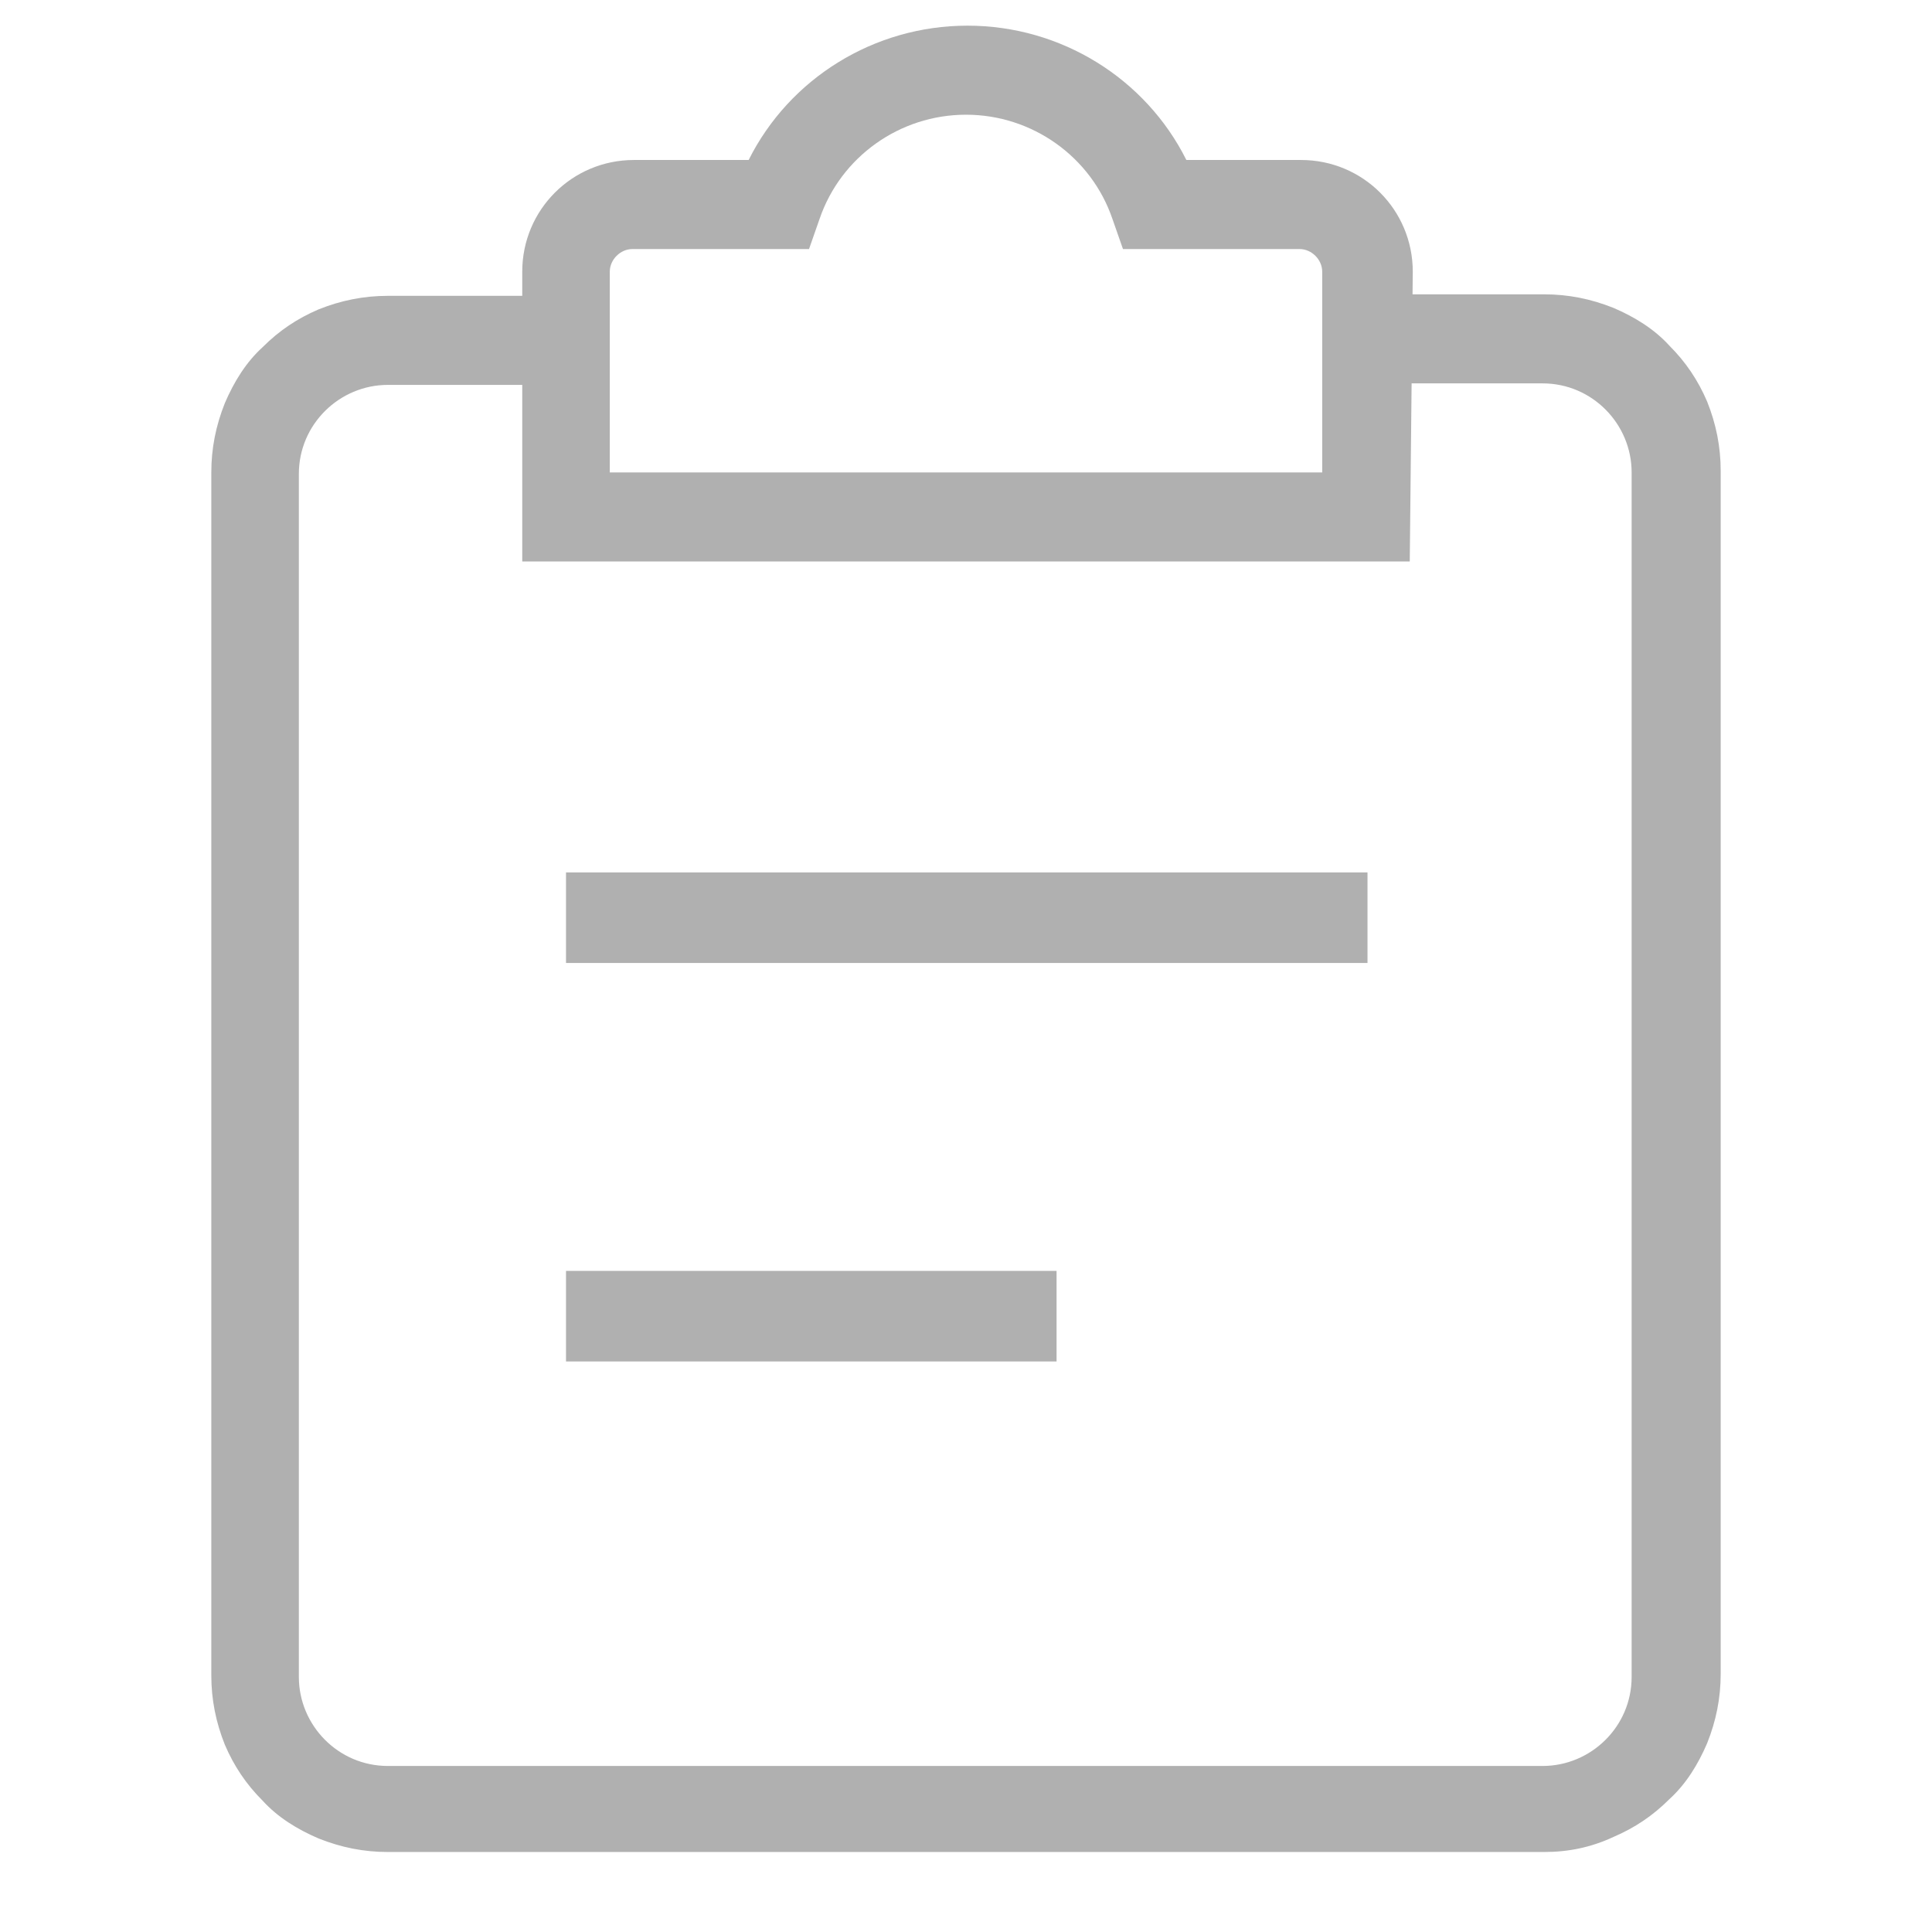
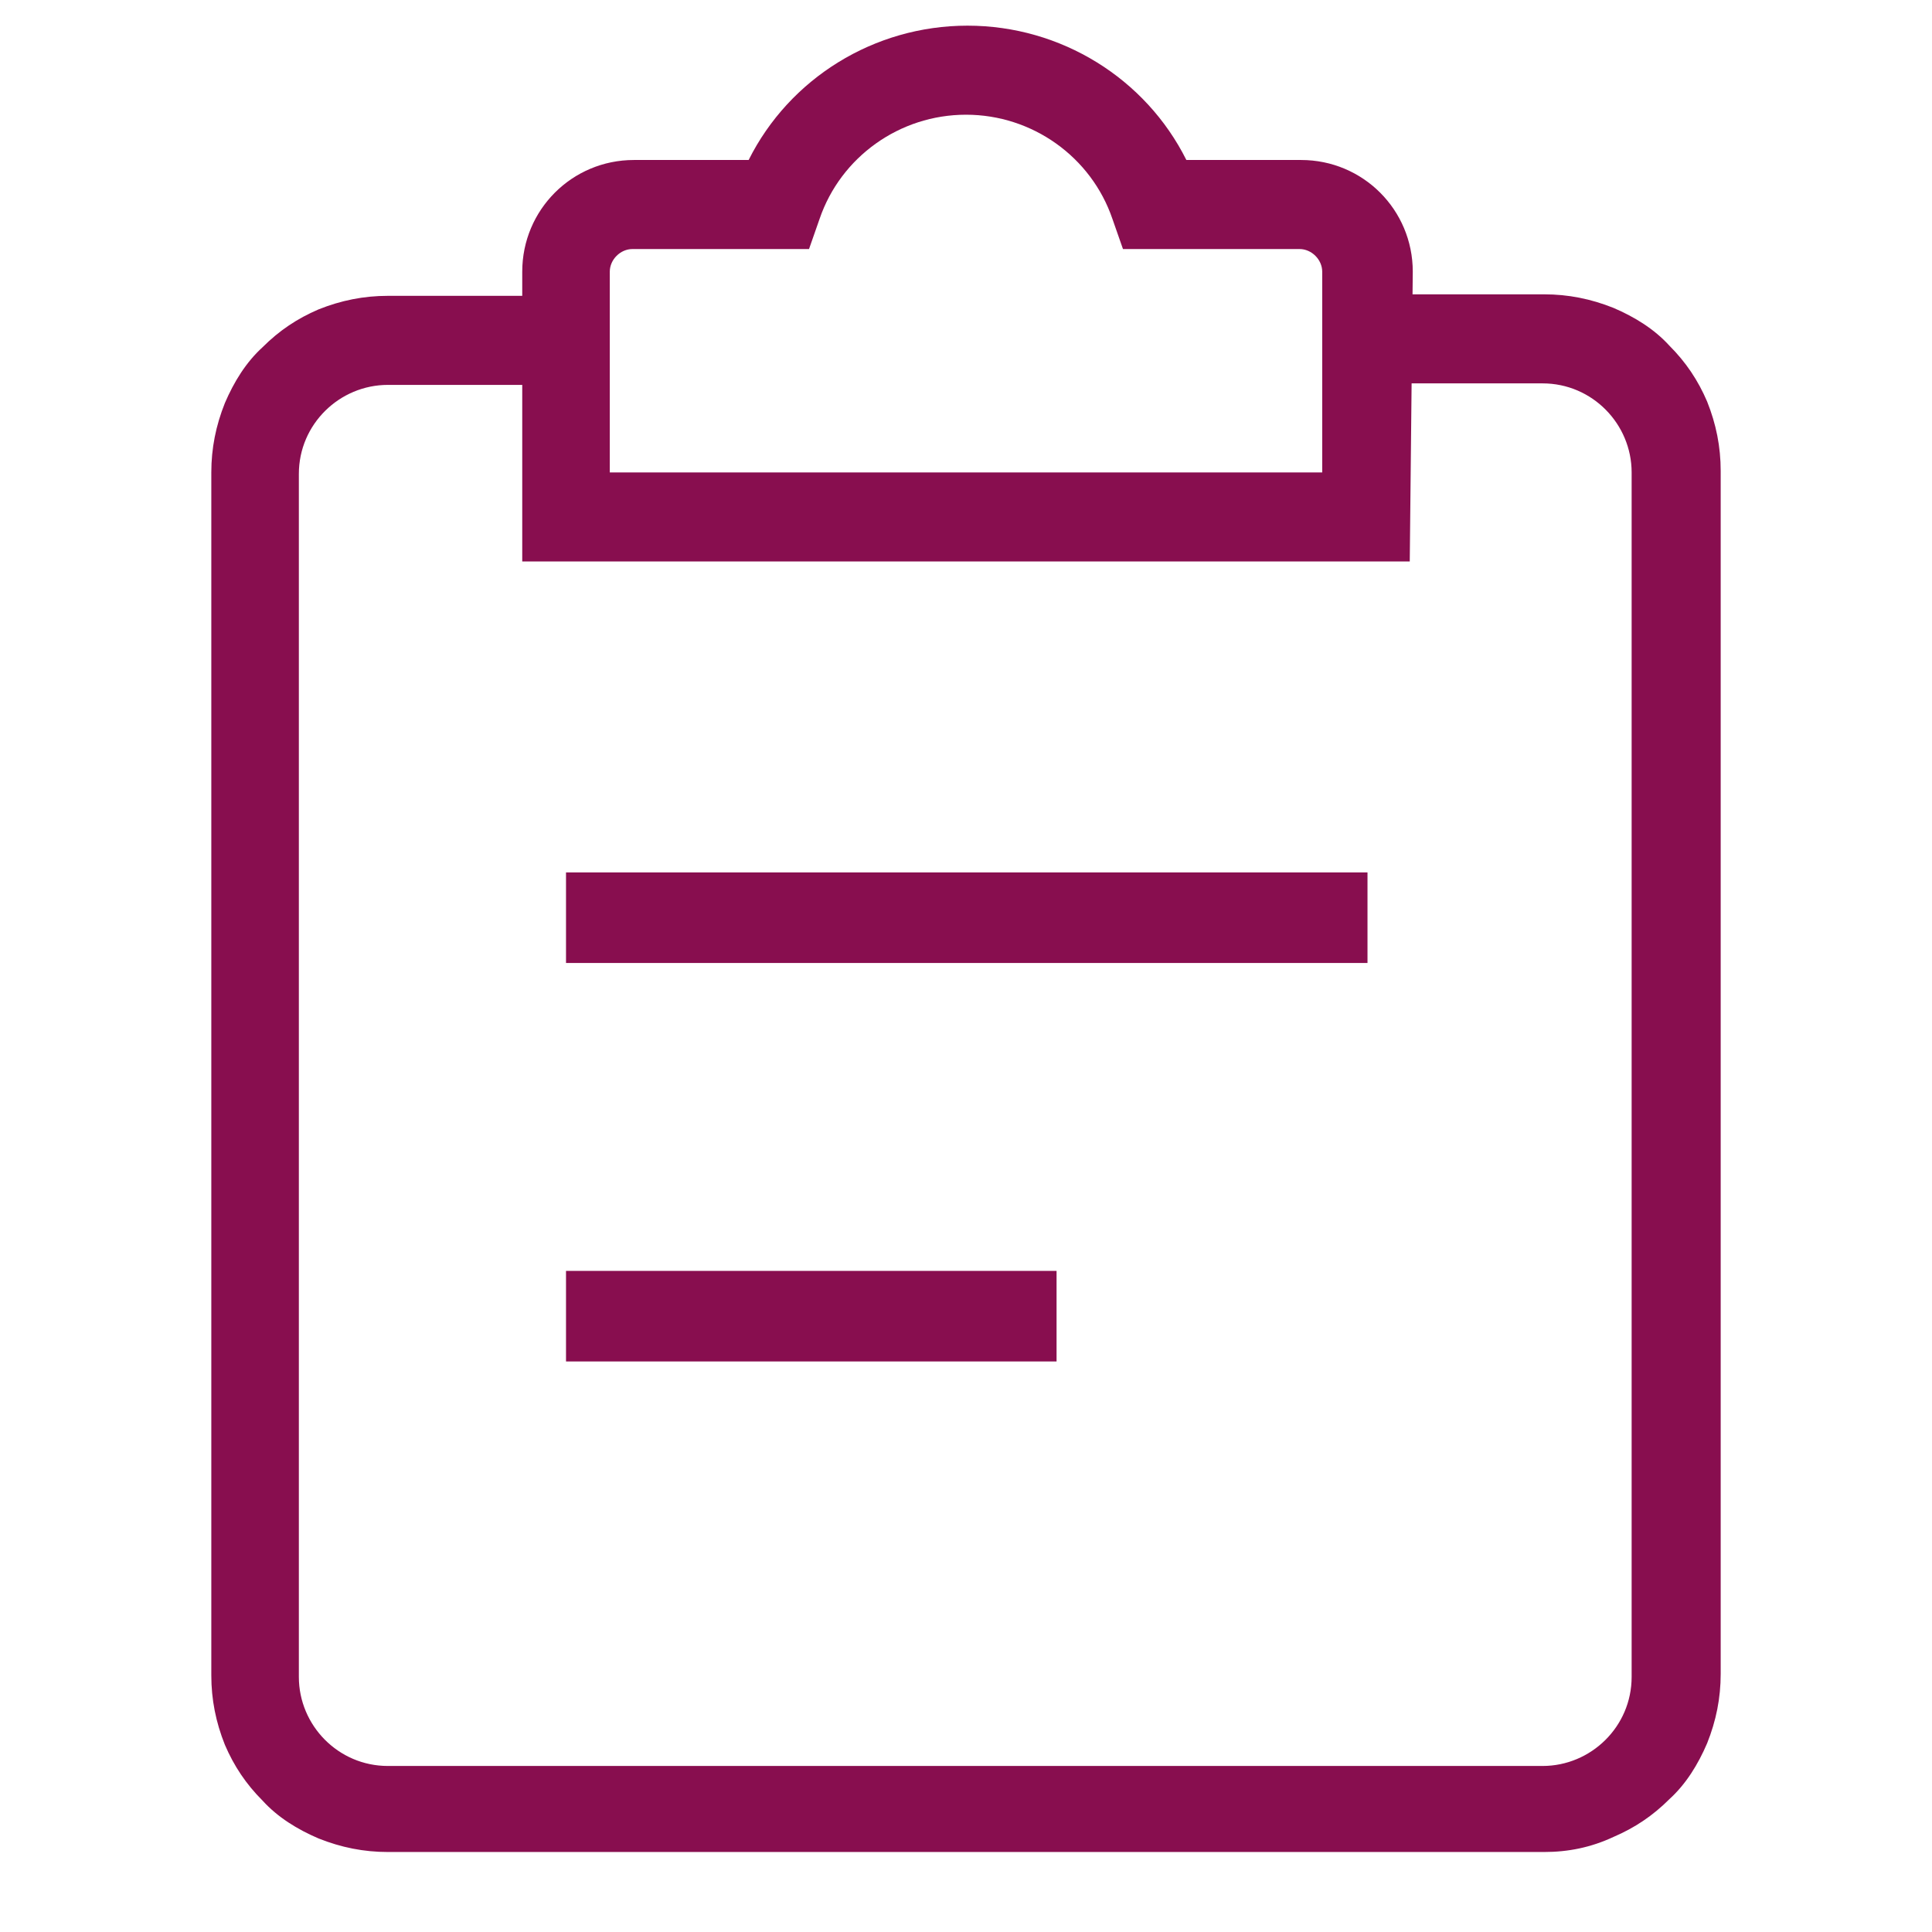
<svg xmlns="http://www.w3.org/2000/svg" width="800px" height="800px" viewBox="0 0 1024 1024" class="icon" version="1.1">
-   <path d="M300 462.4h424.8v48H300v-48zM300 673.6H560v48H300v-48z" fill="#b0b0b0" />
-   <path d="M818.4 981.6H205.6c-12.8 0-24.8-2.4-36.8-7.2-11.2-4.8-21.6-11.2-29.6-20-8.8-8.8-15.2-18.4-20-29.6-4.8-12-7.2-24-7.2-36.8V250.4c0-12.8 2.4-24.8 7.2-36.8 4.8-11.2 11.2-21.6 20-29.6 8.8-8.8 18.4-15.2 29.6-20 12-4.8 24-7.2 36.8-7.2h92.8v47.2H205.6c-25.6 0-47.2 20.8-47.2 47.2v637.6c0 25.6 20.8 47.2 47.2 47.2h612c25.6 0 47.2-20.8 47.2-47.2V250.4c0-25.6-20.8-47.2-47.2-47.2H725.6v-47.2h92.8c12.8 0 24.8 2.4 36.8 7.2 11.2 4.8 21.6 11.2 29.6 20 8.8 8.8 15.2 18.4 20 29.6 4.8 12 7.2 24 7.2 36.8v637.6c0 12.8-2.4 24.8-7.2 36.8-4.8 11.2-11.2 21.6-20 29.6-8.8 8.8-18.4 15.2-29.6 20-12 5.6-24 8-36.8 8z" fill="#b0b0b0" />
-   <path d="M747.2 297.6H276.8V144c0-32.8 26.4-59.2 59.2-59.2h60.8c21.6-43.2 66.4-71.2 116-71.2 49.6 0 94.4 28 116 71.2h60.8c32.8 0 59.2 26.4 59.2 59.2l-1.6 153.6z m-423.2-47.2h376.8V144c0-6.4-5.6-12-12-12H595.2l-5.6-16c-11.2-32.8-42.4-55.2-77.6-55.2-35.2 0-66.4 22.4-77.6 55.2l-5.6 16H335.2c-6.4 0-12 5.6-12 12v106.4z" fill="#b0b0b0" />
+   <path d="M300 462.4h424.8v48H300v-48zM300 673.6H560v48H300v-48z" fill="#880e4f" />
+   <path d="M818.4 981.6H205.6c-12.8 0-24.8-2.4-36.8-7.2-11.2-4.8-21.6-11.2-29.6-20-8.8-8.8-15.2-18.4-20-29.6-4.8-12-7.2-24-7.2-36.8V250.4c0-12.8 2.4-24.8 7.2-36.8 4.8-11.2 11.2-21.6 20-29.6 8.8-8.8 18.4-15.2 29.6-20 12-4.8 24-7.2 36.8-7.2h92.8v47.2H205.6c-25.6 0-47.2 20.8-47.2 47.2v637.6c0 25.6 20.8 47.2 47.2 47.2h612c25.6 0 47.2-20.8 47.2-47.2V250.4c0-25.6-20.8-47.2-47.2-47.2H725.6v-47.2h92.8c12.8 0 24.8 2.4 36.8 7.2 11.2 4.8 21.6 11.2 29.6 20 8.8 8.8 15.2 18.4 20 29.6 4.8 12 7.2 24 7.2 36.8v637.6c0 12.8-2.4 24.8-7.2 36.8-4.8 11.2-11.2 21.6-20 29.6-8.8 8.8-18.4 15.2-29.6 20-12 5.6-24 8-36.8 8z" fill="#880e4f" />
+   <path d="M747.2 297.6H276.8V144c0-32.8 26.4-59.2 59.2-59.2h60.8c21.6-43.2 66.4-71.2 116-71.2 49.6 0 94.4 28 116 71.2h60.8c32.8 0 59.2 26.4 59.2 59.2l-1.6 153.6z m-423.2-47.2h376.8V144c0-6.4-5.6-12-12-12H595.2l-5.6-16c-11.2-32.8-42.4-55.2-77.6-55.2-35.2 0-66.4 22.4-77.6 55.2l-5.6 16H335.2c-6.4 0-12 5.6-12 12v106.4z" fill="#880e4f" />
</svg>
